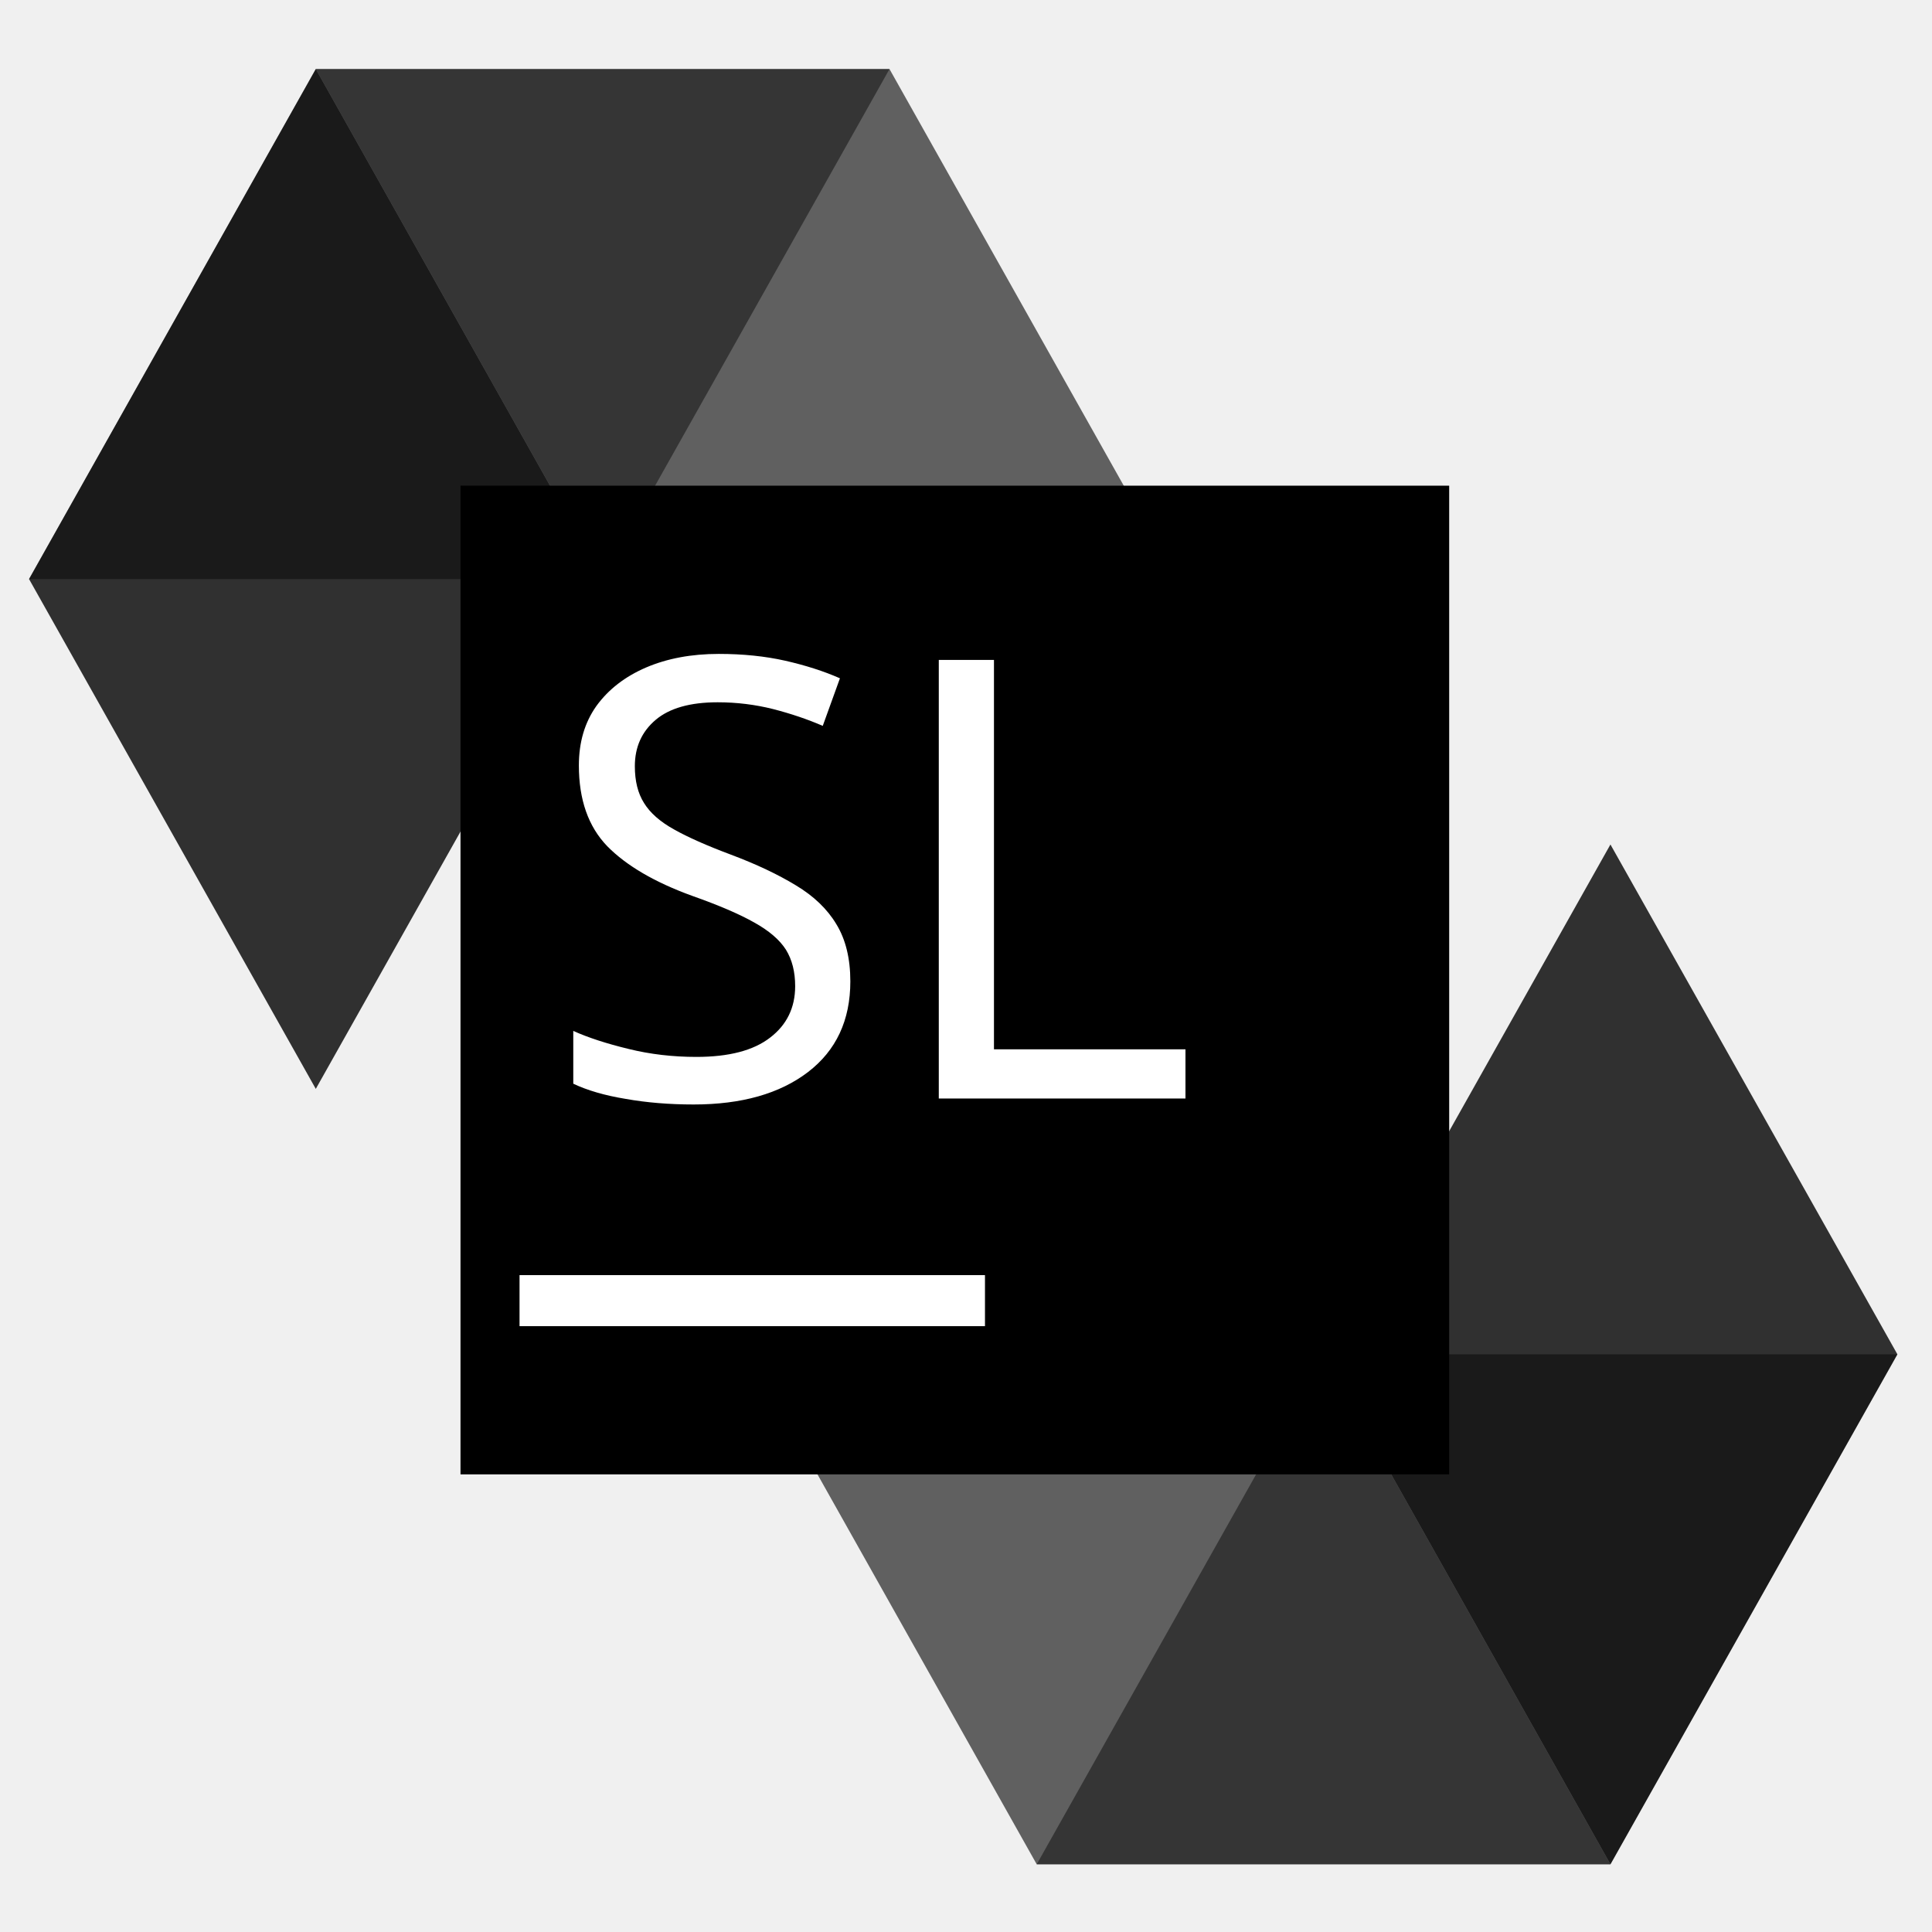
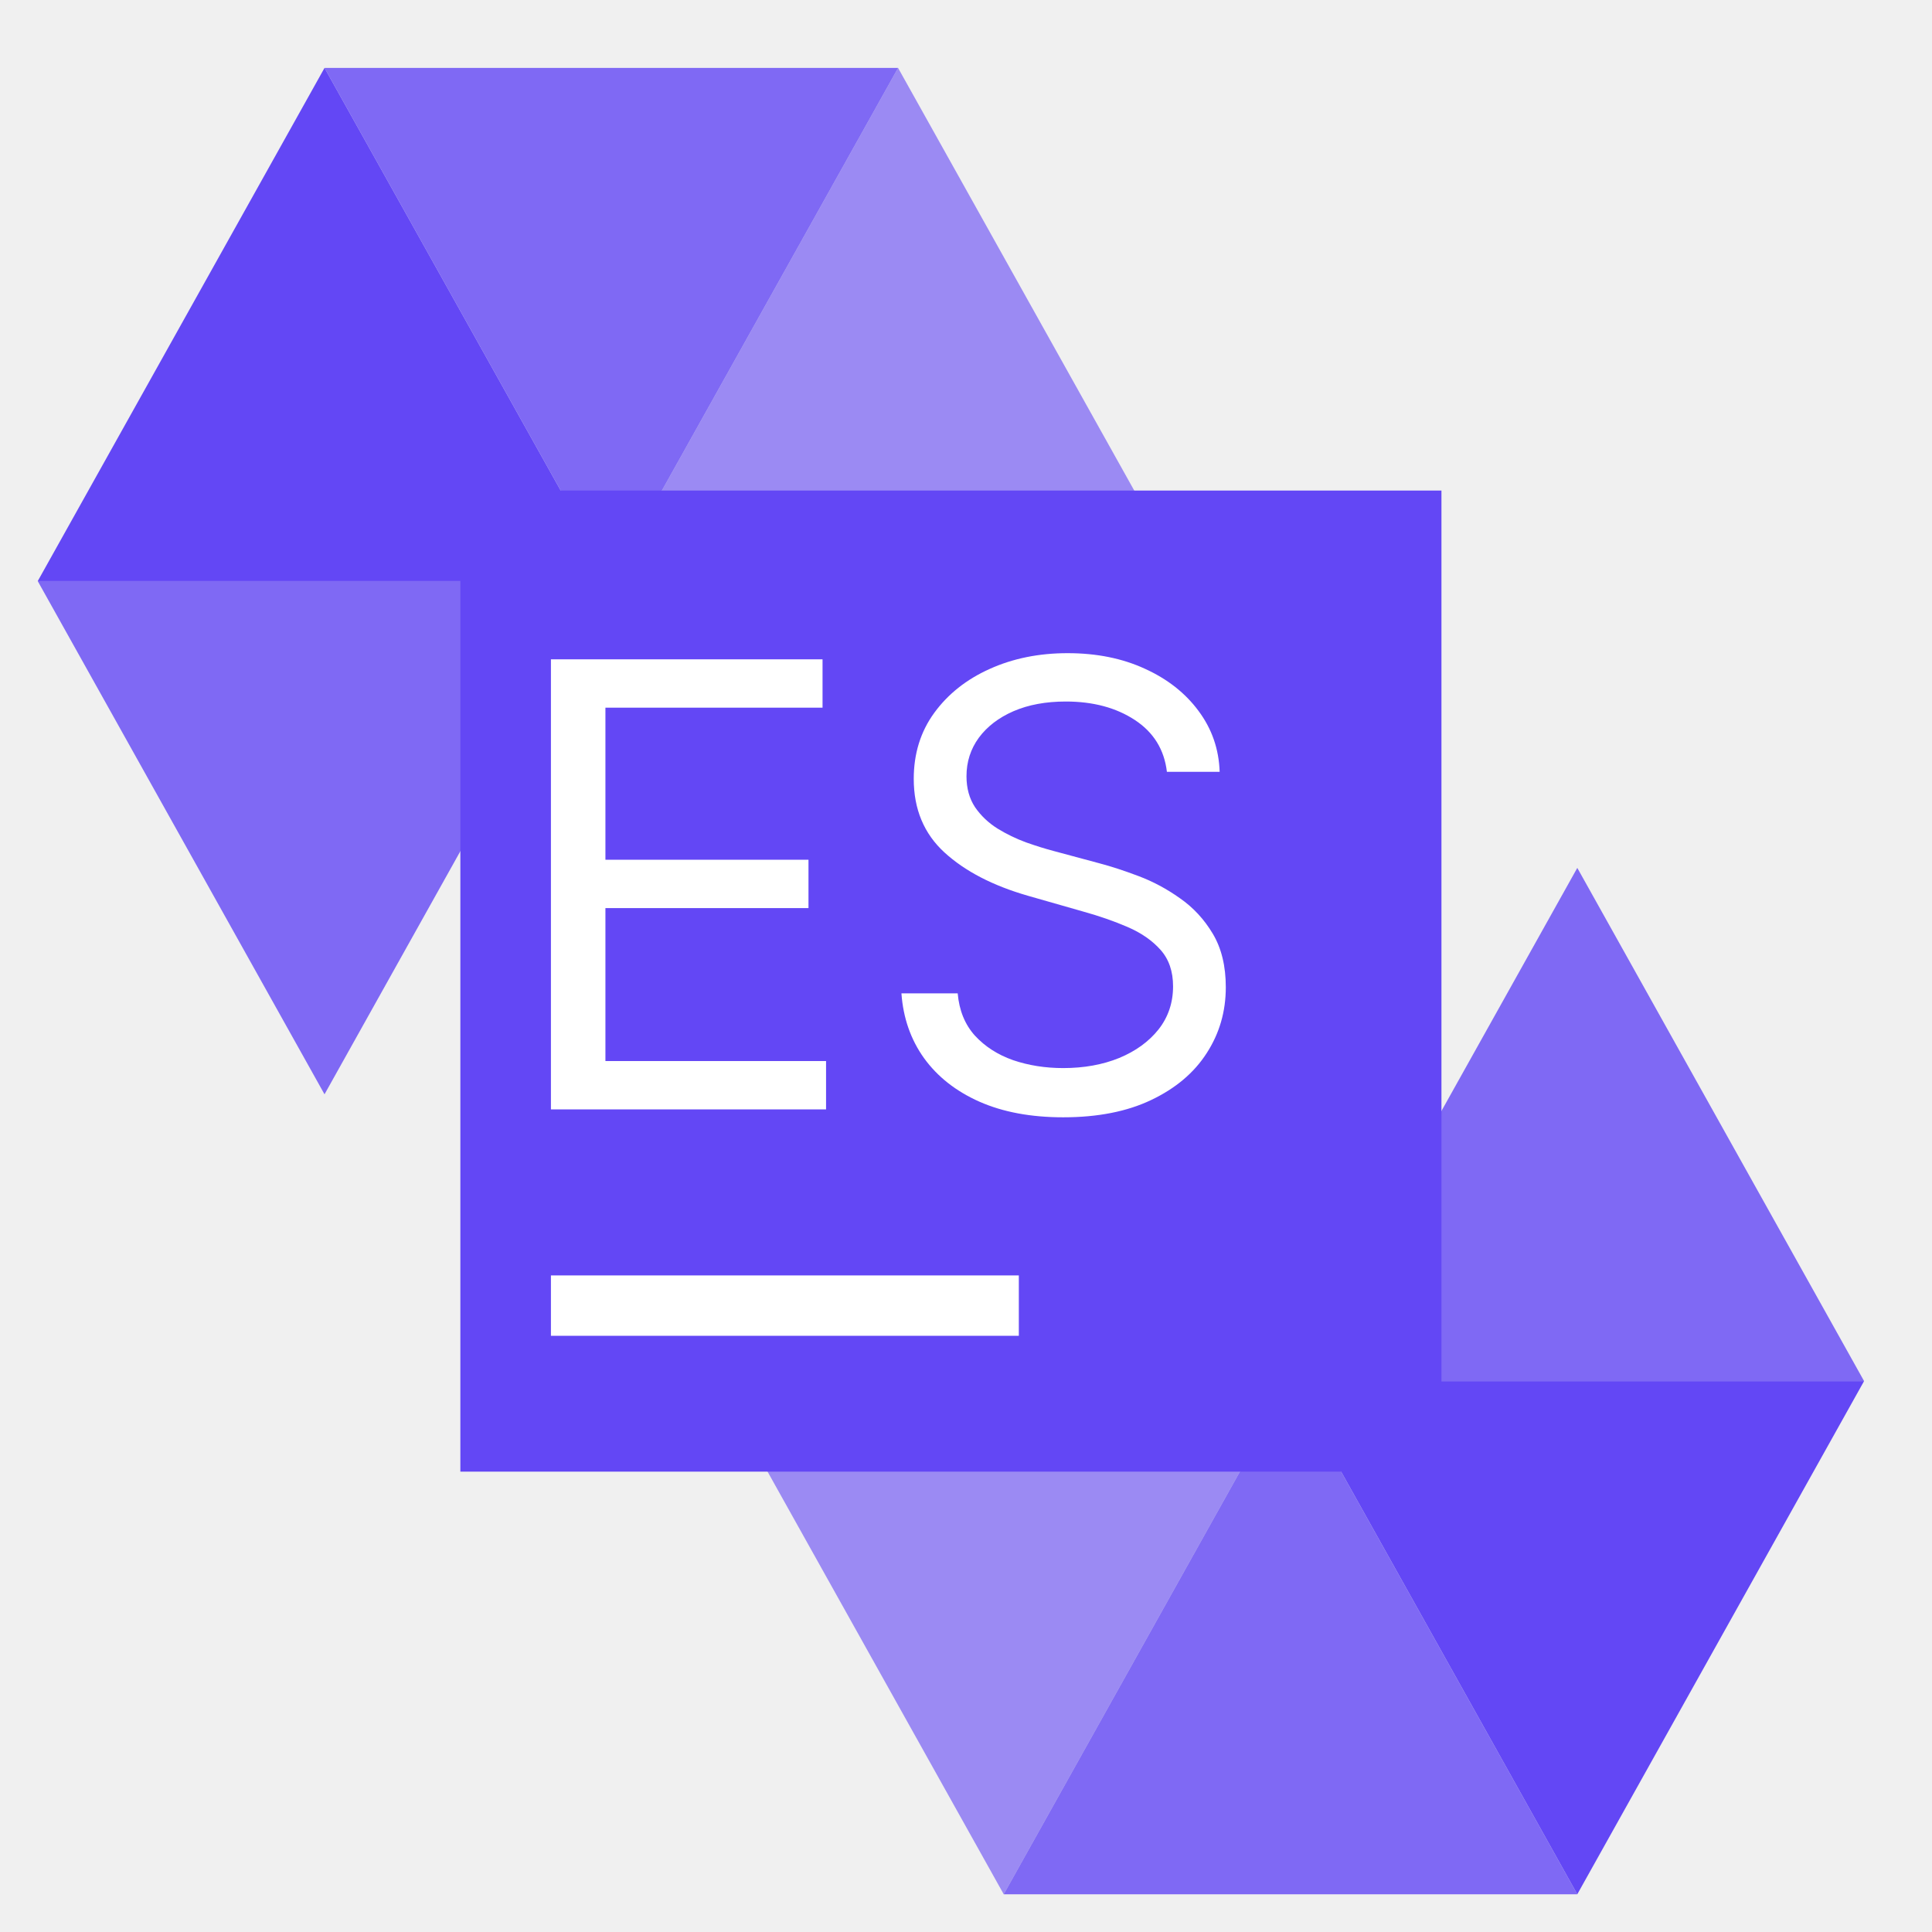
- <svg xmlns="http://www.w3.org/2000/svg" width="880" height="880">
-   <g>
-     <g id="solidity">
-       <g id="Group">
-         <path d="m405.155,31.456l-130.704,232.302l-261.226,0l130.614,-232.302l261.316,0" opacity="0.45" id="Shape" />
-         <path fill="black" d="m274.451,263.758l261.318,0l-130.614,-232.302l-261.316,0l130.612,232.302z" opacity="0.6" id="Shape_1_" />
-         <path fill="black" d="m143.839,495.97l130.612,-232.212l-130.612,-232.302l-130.614,232.302l130.614,232.212z" opacity="0.8" id="Shape_2_" />
-         <path fill="black" d="m472.215,849.164l130.704,-232.303l261.318,0l-130.705,232.303l-261.317,0" opacity="0.45" id="Shape_3_" />
-         <path fill="black" d="m602.918,616.862l-261.317,0l130.613,232.303l261.317,0l-130.613,-232.303z" opacity="0.6" id="Shape_4_" />
-         <path fill="black" d="m733.532,384.65l-130.614,232.212l130.614,232.303l130.704,-232.303l-130.704,-232.212z" opacity="0.8" id="Shape_5_" />
-       </g>
-     </g>
-     <text transform="matrix(12.42857,0,0,12.42857,-3865.275,-5002.37) " xml:space="preserve" text-anchor="middle" font-family="Sans-serif" font-size="24" id="svg_7" y="442.667" x="344" stroke-linecap="null" stroke-linejoin="null" stroke-dasharray="null" stroke-width="0" fill="#ffffff">SL</text>
-     <g id="svg_1">
-       <rect fill="black" id="svg_2" height="450.33" width="450.33" y="221.222" x="209.753" />
-       <path id="svg_17" d="m332.496,625.208l15.103,0l0,15.103l-15.103,0l0,-15.103zm1.762,-13.341l0,11.579l11.579,0l0,-11.579l-11.579,0z" stroke-linecap="null" stroke-linejoin="null" stroke-dasharray="null" stroke-width="null" fill="black" />
-     </g>
-     <rect id="svg_20" height="23.247" width="212" y="580.802" x="236.642" stroke-linecap="null" stroke-linejoin="null" stroke-dasharray="null" stroke-width="null" fill="#ffffff" />
-     <text transform="matrix(11.65457,0,0,11.65457,-4381.36,-5089.978) " xml:space="preserve" text-anchor="middle" font-family="Sans-serif" font-size="24" id="svg_9" y="479.669" x="409.996" stroke-linecap="null" stroke-linejoin="null" stroke-dasharray="null" stroke-width="0" fill="#ffffff">SL</text>
-     <rect id="svg_15" height="1.333" width="0" y="836.148" x="205.333" stroke-linecap="null" stroke-linejoin="null" stroke-dasharray="null" stroke-width="0" fill="#ffffff" />
-   </g>
+ <svg xmlns="http://www.w3.org/2000/svg" width="256" height="256" viewBox="0 0 256 256" fill="none">
+   <path d="M43 9H119L81 77L43 9Z" fill="#6347F5" fill-opacity="0.8" />
+   <path d="M5 77H81L43 145L5 77Z" fill="#6347F5" fill-opacity="0.8" />
+   <path d="M5 77H81L43 9L5 77Z" fill="#6347F5" />
+   <path d="M81 77H157L119 9L81 77Z" fill="#6347F5" fill-opacity="0.6" />
+   <path d="M209 251L133 251L171 183L209 251Z" fill="#6347F5" fill-opacity="0.8" />
+   <path d="M247 183L171 183L209 115L247 183Z" fill="#6347F5" fill-opacity="0.8" />
+   <path d="M247 183L171 183L209 251L247 183Z" fill="#6347F5" />
+   <path d="M171 183L95 183L133 251L171 183Z" fill="#6347F5" fill-opacity="0.6" />
+   <rect x="61" y="65" width="130" height="130" fill="#6347F5" />
+   <rect x="73" y="169" width="62" height="8" fill="white" />
+   <path d="M73 147V87.364H108.991V93.77H80.222V113.921H107.128V120.327H80.222V140.594H109.457V147H73Z" fill="white" />
+   <path d="M154.621 102.273C154.272 99.322 152.855 97.031 150.37 95.401C147.885 93.77 144.837 92.955 141.227 92.955C138.586 92.955 136.276 93.382 134.296 94.236C132.335 95.09 130.802 96.264 129.695 97.759C128.608 99.254 128.065 100.953 128.065 102.855C128.065 104.447 128.443 105.816 129.2 106.961C129.977 108.087 130.967 109.028 132.17 109.786C133.374 110.523 134.636 111.135 135.956 111.62C137.276 112.086 138.489 112.465 139.596 112.756L145.653 114.386C147.206 114.794 148.933 115.357 150.836 116.075C152.758 116.794 154.592 117.774 156.339 119.016C158.106 120.239 159.562 121.812 160.707 123.734C161.853 125.656 162.425 128.014 162.425 130.81C162.425 134.032 161.581 136.944 159.892 139.546C158.223 142.147 155.777 144.214 152.554 145.748C149.351 147.282 145.459 148.048 140.877 148.048C136.606 148.048 132.908 147.359 129.783 145.981C126.677 144.603 124.231 142.681 122.445 140.215C120.678 137.75 119.678 134.886 119.445 131.625H126.9C127.094 133.877 127.851 135.741 129.171 137.216C130.511 138.672 132.2 139.759 134.238 140.477C136.296 141.176 138.509 141.526 140.877 141.526C143.634 141.526 146.109 141.079 148.303 140.186C150.496 139.274 152.234 138.012 153.515 136.401C154.796 134.77 155.437 132.867 155.437 130.693C155.437 128.713 154.884 127.102 153.777 125.859C152.67 124.617 151.214 123.608 149.409 122.831C147.604 122.054 145.653 121.375 143.556 120.793L136.218 118.696C131.559 117.357 127.871 115.444 125.153 112.96C122.435 110.475 121.076 107.223 121.076 103.205C121.076 99.866 121.979 96.954 123.784 94.469C125.609 91.965 128.055 90.023 131.122 88.645C134.209 87.247 137.655 86.548 141.46 86.548C145.303 86.548 148.72 87.237 151.71 88.616C154.699 89.975 157.067 91.838 158.815 94.207C160.581 96.575 161.513 99.264 161.61 102.273H154.621Z" fill="white" />
</svg>
